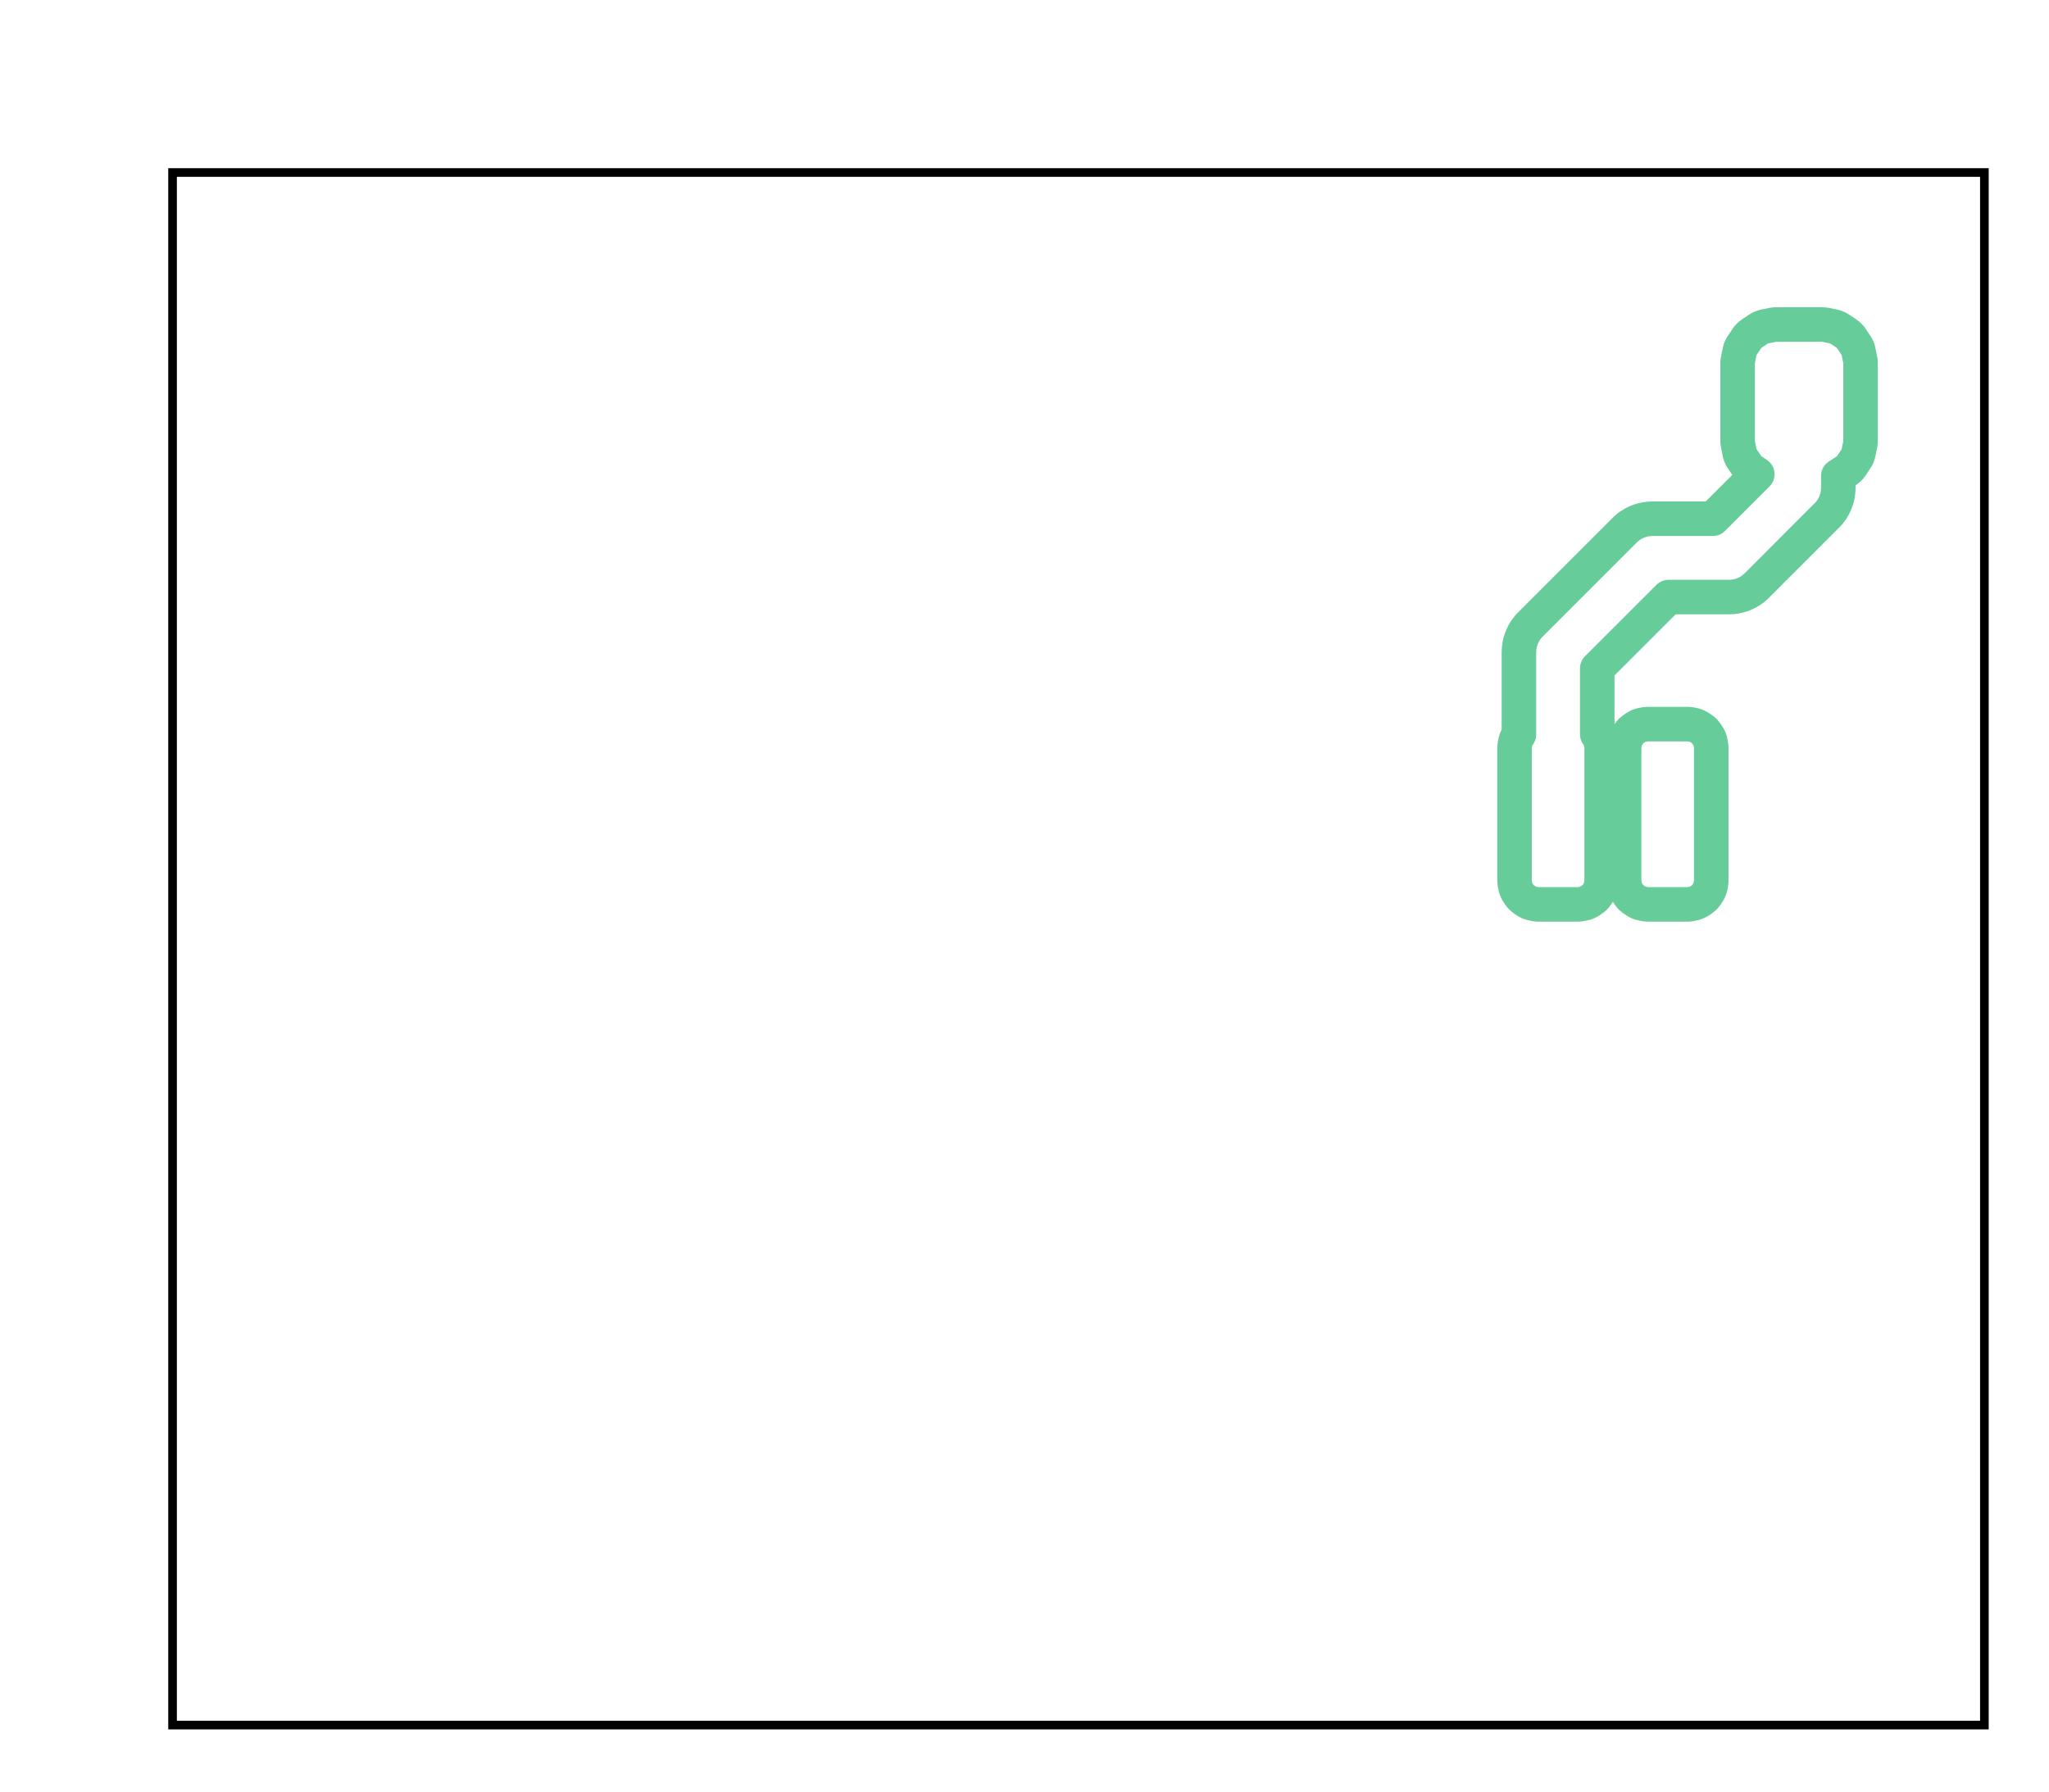
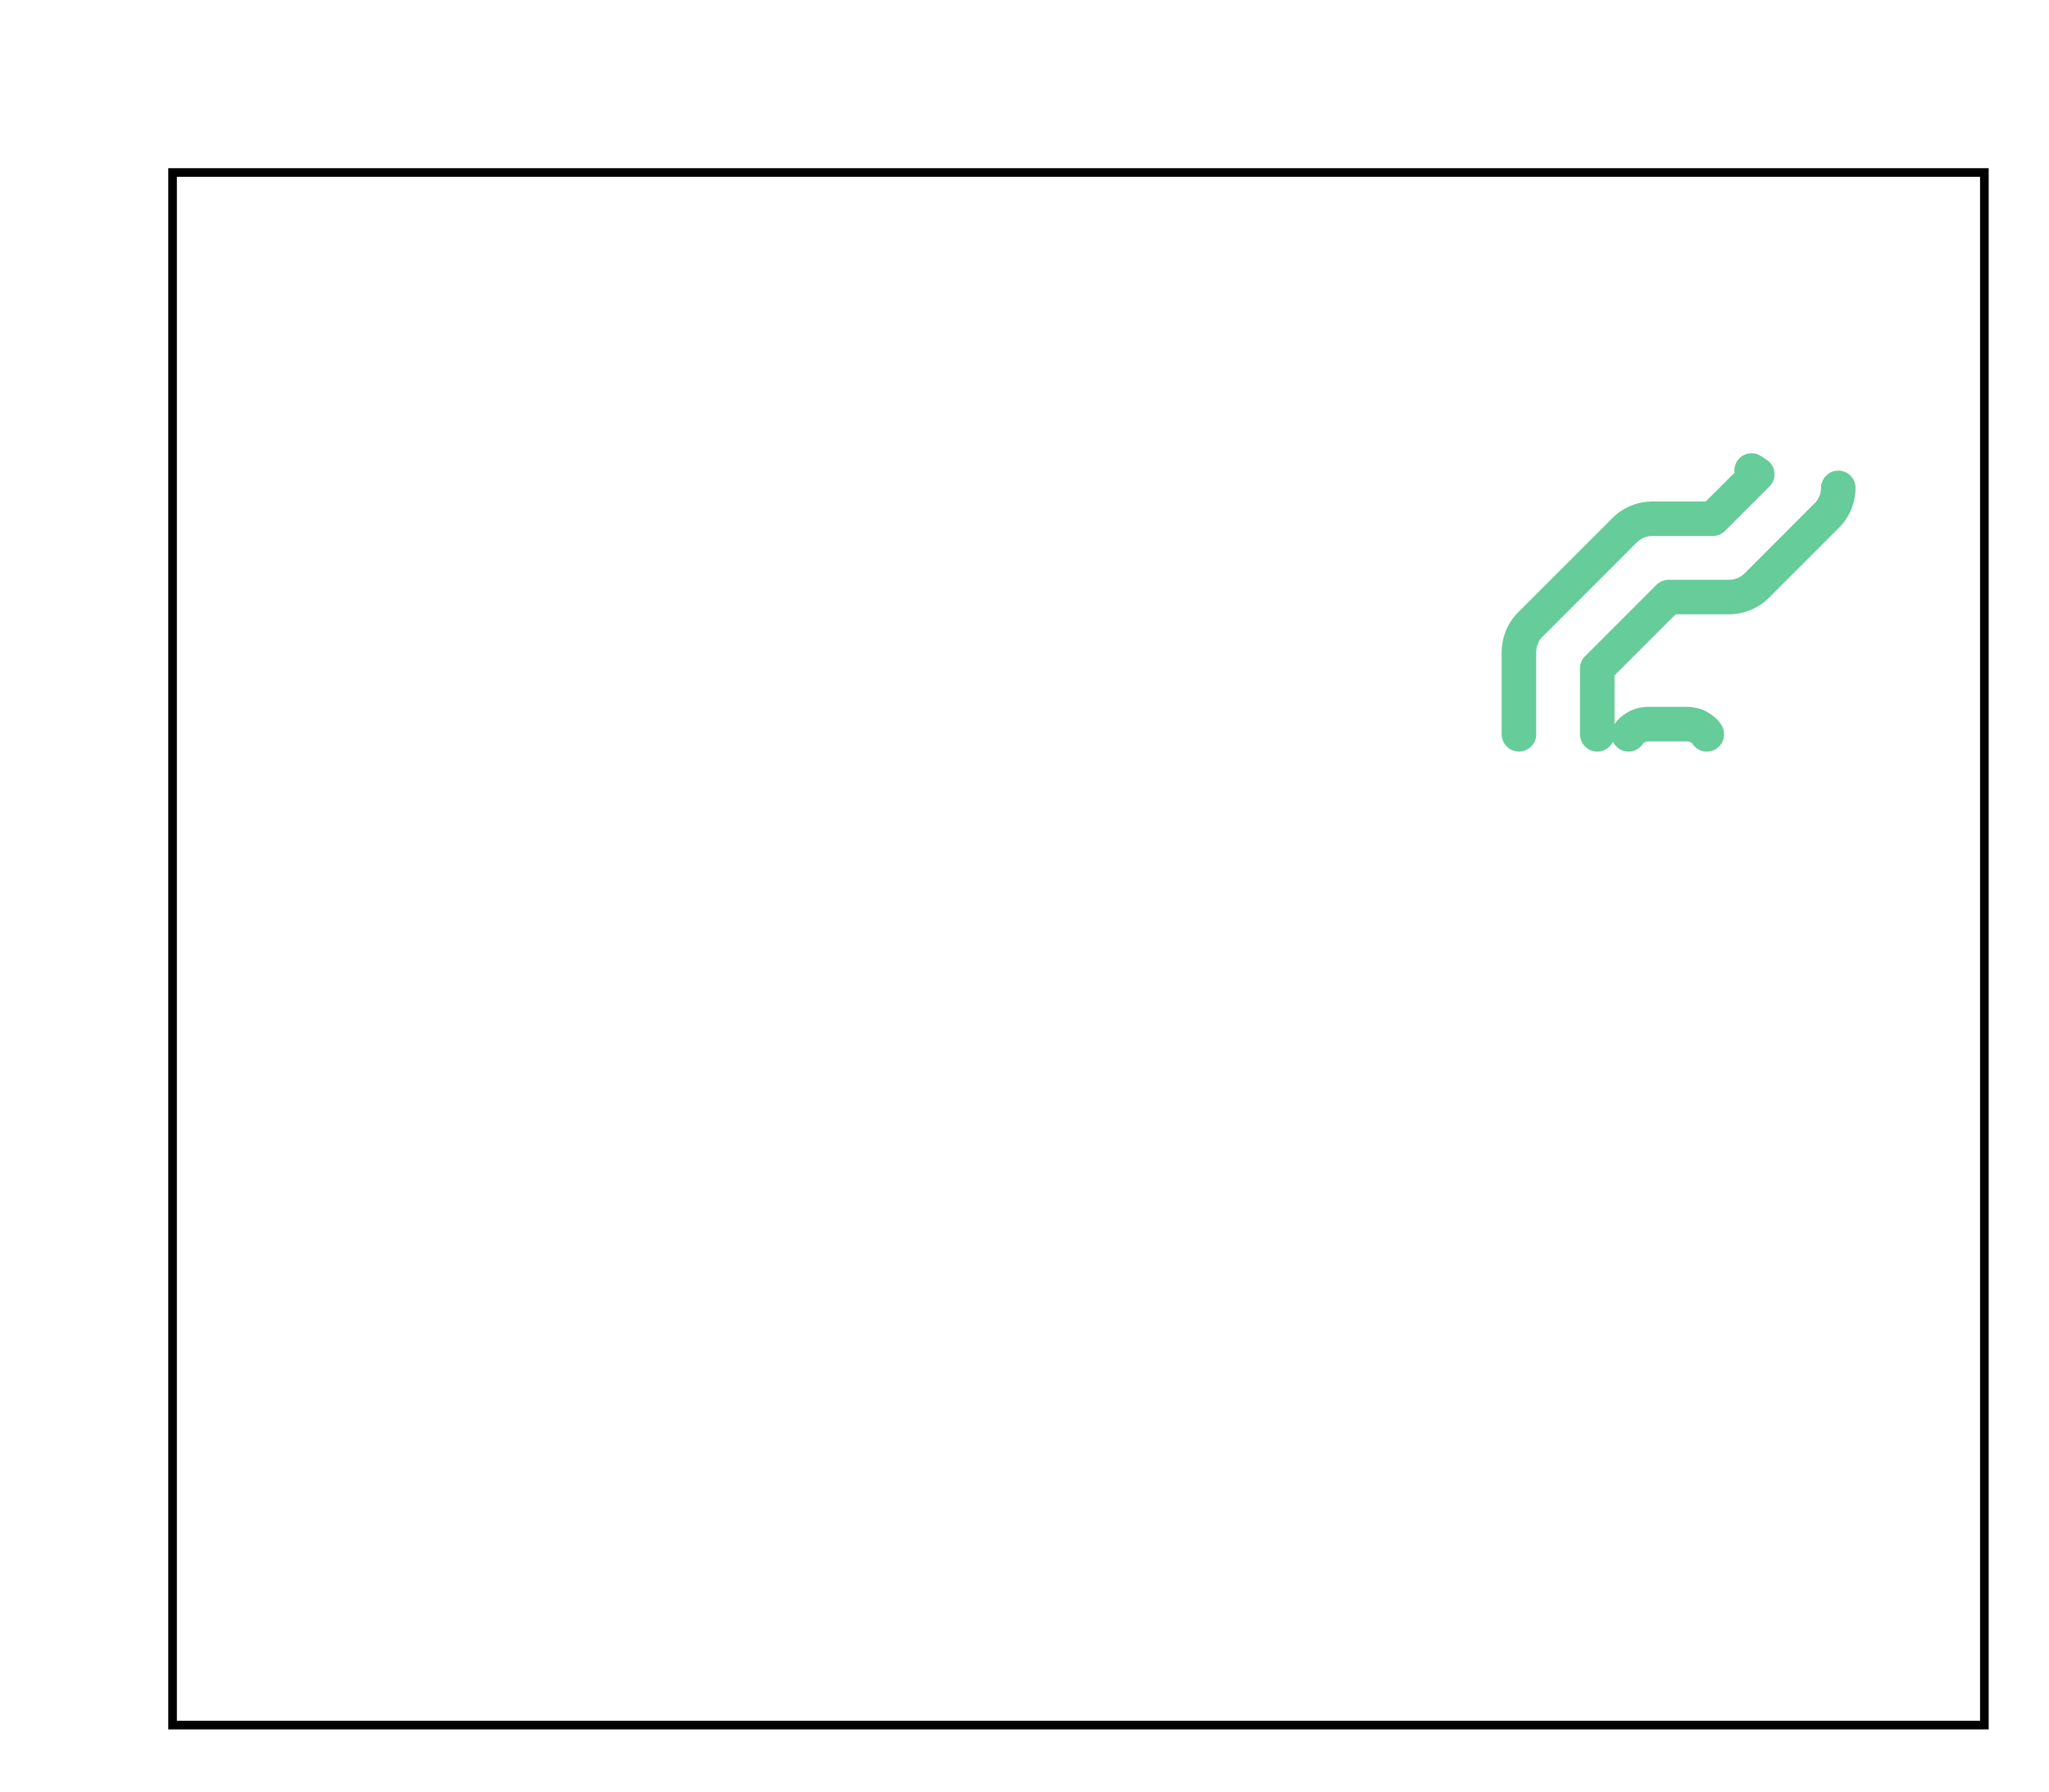
<svg xmlns="http://www.w3.org/2000/svg" viewBox="0 0 23.749 20.768" width="23.749mm" height="20.768mm">
  <g stroke-linecap="round" fill-rule="nonzero">
-     <path fill-rule="evenodd" fill="#66cc99" stroke="#555555" stroke-width="0.0" opacity="1" d="M 17.405,8.458 L 17.403,8.462 L 17.395,8.48 L 17.387,8.498 L 17.381,8.516 L 17.375,8.535 L 17.37,8.554 L 17.368,8.564 L 17.362,8.593 L 17.36,8.603 L 17.358,8.622 L 17.356,8.642 L 17.355,8.661 L 17.354,8.671 L 17.354,10.209 L 17.355,10.218 L 17.356,10.238 L 17.358,10.257 L 17.36,10.277 L 17.362,10.287 L 17.368,10.316 L 17.37,10.325 L 17.375,10.344 L 17.381,10.363 L 17.387,10.382 L 17.395,10.4 L 17.403,10.417 L 17.412,10.435 L 17.422,10.452 L 17.428,10.46 L 17.444,10.485 L 17.45,10.493 L 17.461,10.508 L 17.474,10.524 L 17.487,10.538 L 17.501,10.552 L 17.516,10.565 L 17.531,10.578 L 17.546,10.589 L 17.555,10.595 L 17.579,10.612 L 17.588,10.617 L 17.604,10.627 L 17.622,10.636 L 17.639,10.645 L 17.658,10.652 L 17.676,10.659 L 17.695,10.664 L 17.714,10.669 L 17.723,10.671 L 17.753,10.677 L 17.762,10.679 L 17.782,10.682 L 17.801,10.684 L 17.821,10.685 L 17.831,10.685 L 18.288,10.685 L 18.298,10.685 L 18.318,10.684 L 18.337,10.682 L 18.357,10.679 L 18.366,10.677 L 18.395,10.671 L 18.405,10.669 L 18.424,10.664 L 18.443,10.659 L 18.461,10.652 L 18.479,10.645 L 18.497,10.636 L 18.514,10.627 L 18.531,10.617 L 18.54,10.612 L 18.564,10.595 L 18.572,10.589 L 18.588,10.578 L 18.603,10.565 L 18.618,10.552 L 18.632,10.538 L 18.645,10.524 L 18.657,10.508 L 18.669,10.493 L 18.675,10.485 L 18.691,10.46 L 18.694,10.455 L 18.698,10.46 L 18.714,10.485 L 18.72,10.493 L 18.731,10.508 L 18.744,10.524 L 18.757,10.538 L 18.771,10.552 L 18.786,10.565 L 18.801,10.578 L 18.816,10.589 L 18.825,10.595 L 18.849,10.612 L 18.858,10.617 L 18.874,10.627 L 18.892,10.636 L 18.909,10.645 L 18.928,10.652 L 18.946,10.659 L 18.965,10.664 L 18.984,10.669 L 18.993,10.671 L 19.023,10.677 L 19.032,10.679 L 19.052,10.682 L 19.071,10.684 L 19.091,10.685 L 19.101,10.685 L 19.558,10.685 L 19.568,10.685 L 19.588,10.684 L 19.607,10.682 L 19.627,10.679 L 19.636,10.677 L 19.665,10.671 L 19.675,10.669 L 19.694,10.664 L 19.713,10.659 L 19.731,10.652 L 19.749,10.645 L 19.767,10.636 L 19.784,10.627 L 19.801,10.617 L 19.81,10.612 L 19.834,10.595 L 19.842,10.589 L 19.858,10.578 L 19.873,10.565 L 19.888,10.552 L 19.902,10.538 L 19.915,10.524 L 19.927,10.508 L 19.939,10.493 L 19.945,10.485 L 19.961,10.46 L 19.966,10.452 L 19.977,10.435 L 19.986,10.417 L 19.994,10.4 L 20.002,10.382 L 20.008,10.363 L 20.014,10.344 L 20.019,10.325 L 20.021,10.316 L 20.027,10.287 L 20.028,10.277 L 20.031,10.257 L 20.033,10.238 L 20.034,10.218 L 20.034,10.209 L 20.034,8.671 L 20.034,8.661 L 20.033,8.642 L 20.031,8.622 L 20.028,8.603 L 20.027,8.593 L 20.021,8.564 L 20.019,8.554 L 20.014,8.535 L 20.008,8.516 L 20.002,8.498 L 19.994,8.48 L 19.986,8.462 L 19.977,8.445 L 19.966,8.428 L 19.961,8.42 L 19.945,8.395 L 19.939,8.387 L 19.927,8.371 L 19.915,8.356 L 19.902,8.341 L 19.888,8.327 L 19.873,8.314 L 19.858,8.302 L 19.842,8.29 L 19.834,8.285 L 19.81,8.268 L 19.801,8.263 L 19.784,8.253 L 19.767,8.243 L 19.749,8.235 L 19.731,8.227 L 19.713,8.221 L 19.694,8.215 L 19.675,8.21 L 19.665,8.208 L 19.636,8.202 L 19.627,8.201 L 19.607,8.198 L 19.588,8.196 L 19.568,8.195 L 19.558,8.195 L 19.101,8.195 L 19.091,8.195 L 19.071,8.196 L 19.052,8.198 L 19.032,8.201 L 19.023,8.202 L 18.993,8.208 L 18.984,8.21 L 18.965,8.215 L 18.946,8.221 L 18.928,8.227 L 18.909,8.235 L 18.892,8.243 L 18.874,8.253 L 18.858,8.263 L 18.849,8.268 L 18.825,8.285 L 18.816,8.29 L 18.801,8.302 L 18.786,8.314 L 18.771,8.327 L 18.757,8.341 L 18.744,8.356 L 18.731,8.371 L 18.72,8.387 L 18.714,8.395 L 18.713,8.396 L 18.713,7.831 L 19.422,7.122 L 20.041,7.122 L 20.046,7.122 L 20.055,7.122 L 20.06,7.121 L 20.085,7.12 L 20.095,7.12 L 20.114,7.118 L 20.124,7.116 L 20.149,7.113 L 20.159,7.111 L 20.178,7.107 L 20.187,7.105 L 20.212,7.099 L 20.221,7.096 L 20.24,7.091 L 20.249,7.088 L 20.273,7.079 L 20.282,7.076 L 20.3,7.068 L 20.309,7.064 L 20.331,7.054 L 20.34,7.049 L 20.357,7.04 L 20.366,7.035 L 20.387,7.022 L 20.396,7.017 L 20.412,7.006 L 20.42,7 L 20.44,6.986 L 20.448,6.98 L 20.463,6.967 L 20.47,6.961 L 20.489,6.944 L 20.492,6.941 L 20.5,6.934 L 20.503,6.93 L 21.315,6.118 L 21.318,6.115 L 21.325,6.108 L 21.329,6.104 L 21.345,6.086 L 21.352,6.078 L 21.364,6.063 L 21.37,6.055 L 21.385,6.035 L 21.391,6.027 L 21.402,6.011 L 21.407,6.003 L 21.42,5.981 L 21.425,5.973 L 21.434,5.955 L 21.438,5.947 L 21.449,5.924 L 21.453,5.915 L 21.46,5.897 L 21.464,5.888 L 21.472,5.864 L 21.475,5.855 L 21.481,5.836 L 21.484,5.827 L 21.49,5.803 L 21.492,5.793 L 21.496,5.774 L 21.497,5.764 L 21.501,5.74 L 21.502,5.73 L 21.504,5.71 L 21.505,5.7 L 21.506,5.676 L 21.506,5.671 L 21.507,5.661 L 21.507,5.656 L 21.507,5.626 L 21.514,5.621 L 21.522,5.615 L 21.538,5.604 L 21.553,5.591 L 21.568,5.578 L 21.581,5.564 L 21.595,5.55 L 21.607,5.534 L 21.619,5.519 L 21.624,5.511 L 21.679,5.429 L 21.684,5.421 L 21.694,5.404 L 21.703,5.387 L 21.712,5.369 L 21.719,5.351 L 21.726,5.333 L 21.731,5.314 L 21.736,5.295 L 21.738,5.285 L 21.757,5.19 L 21.759,5.18 L 21.762,5.161 L 21.764,5.141 L 21.765,5.121 L 21.765,5.112 L 21.765,4.212 L 21.765,4.202 L 21.764,4.182 L 21.762,4.163 L 21.759,4.143 L 21.757,4.134 L 21.738,4.038 L 21.736,4.028 L 21.731,4.009 L 21.726,3.99 L 21.719,3.972 L 21.712,3.954 L 21.703,3.936 L 21.694,3.919 L 21.684,3.902 L 21.679,3.894 L 21.624,3.813 L 21.619,3.805 L 21.607,3.789 L 21.595,3.774 L 21.581,3.759 L 21.568,3.745 L 21.553,3.732 L 21.538,3.72 L 21.522,3.708 L 21.514,3.702 L 21.433,3.648 L 21.425,3.643 L 21.408,3.633 L 21.391,3.623 L 21.373,3.615 L 21.355,3.608 L 21.336,3.601 L 21.317,3.595 L 21.298,3.59 L 21.289,3.588 L 21.193,3.569 L 21.183,3.568 L 21.164,3.565 L 21.145,3.563 L 21.125,3.562 L 21.115,3.562 L 20.59,3.562 L 20.58,3.562 L 20.561,3.563 L 20.541,3.565 L 20.522,3.568 L 20.512,3.569 L 20.416,3.588 L 20.407,3.59 L 20.388,3.595 L 20.369,3.601 L 20.351,3.608 L 20.332,3.615 L 20.315,3.623 L 20.297,3.633 L 20.28,3.643 L 20.272,3.648 L 20.191,3.702 L 20.183,3.708 L 20.167,3.72 L 20.152,3.732 L 20.138,3.745 L 20.124,3.759 L 20.111,3.774 L 20.098,3.789 L 20.086,3.805 L 20.081,3.813 L 20.027,3.894 L 20.021,3.902 L 20.011,3.919 L 20.002,3.936 L 19.994,3.954 L 19.986,3.972 L 19.979,3.99 L 19.974,4.009 L 19.969,4.028 L 19.967,4.038 L 19.948,4.134 L 19.946,4.143 L 19.943,4.163 L 19.941,4.182 L 19.94,4.202 L 19.94,4.212 L 19.94,5.112 L 19.94,5.121 L 19.941,5.141 L 19.943,5.161 L 19.946,5.18 L 19.948,5.19 L 19.967,5.285 L 19.969,5.295 L 19.974,5.314 L 19.979,5.333 L 19.986,5.351 L 19.994,5.369 L 20.002,5.387 L 20.011,5.404 L 20.021,5.421 L 20.027,5.429 L 20.078,5.506 L 19.77,5.814 L 19.152,5.814 L 19.147,5.814 L 19.137,5.814 L 19.132,5.814 L 19.107,5.816 L 19.097,5.816 L 19.078,5.818 L 19.068,5.82 L 19.043,5.823 L 19.034,5.825 L 19.014,5.829 L 19.005,5.831 L 18.981,5.837 L 18.971,5.84 L 18.952,5.845 L 18.943,5.848 L 18.92,5.857 L 18.91,5.86 L 18.892,5.868 L 18.883,5.872 L 18.861,5.882 L 18.852,5.887 L 18.835,5.896 L 18.826,5.901 L 18.805,5.914 L 18.797,5.919 L 18.78,5.93 L 18.772,5.935 L 18.752,5.95 L 18.744,5.956 L 18.729,5.969 L 18.722,5.975 L 18.703,5.992 L 18.7,5.995 L 18.693,6.002 L 18.689,6.006 L 17.597,7.098 L 17.594,7.101 L 17.587,7.108 L 17.583,7.112 L 17.567,7.13 L 17.56,7.138 L 17.548,7.153 L 17.542,7.161 L 17.527,7.181 L 17.521,7.189 L 17.51,7.205 L 17.505,7.213 L 17.492,7.235 L 17.487,7.243 L 17.478,7.261 L 17.474,7.269 L 17.463,7.292 L 17.459,7.301 L 17.452,7.319 L 17.448,7.328 L 17.44,7.352 L 17.437,7.361 L 17.431,7.38 L 17.428,7.389 L 17.422,7.413 L 17.42,7.423 L 17.416,7.442 L 17.415,7.452 L 17.411,7.477 L 17.41,7.486 L 17.408,7.506 L 17.407,7.516 L 17.406,7.541 L 17.406,7.545 L 17.405,7.555 L 17.405,7.56 L 17.405,8.458 z M 17.76,8.642 L 17.763,8.638 L 17.772,8.625 L 17.782,8.608 L 17.79,8.59 L 17.797,8.572 L 17.802,8.553 L 17.804,8.533 L 17.805,8.514 L 17.805,7.563 L 17.806,7.558 L 17.806,7.54 L 17.807,7.53 L 17.81,7.515 L 17.811,7.506 L 17.815,7.491 L 17.818,7.482 L 17.823,7.468 L 17.827,7.459 L 17.833,7.445 L 17.838,7.436 L 17.846,7.423 L 17.851,7.415 L 17.86,7.403 L 17.866,7.395 L 17.878,7.382 L 17.882,7.379 L 18.97,6.29 L 18.974,6.287 L 18.987,6.275 L 18.994,6.269 L 19.007,6.26 L 19.015,6.254 L 19.028,6.246 L 19.036,6.242 L 19.05,6.235 L 19.059,6.232 L 19.073,6.227 L 19.083,6.224 L 19.097,6.22 L 19.107,6.218 L 19.122,6.216 L 19.132,6.215 L 19.149,6.214 L 19.154,6.214 L 19.853,6.214 L 19.872,6.213 L 19.892,6.21 L 19.911,6.205 L 19.929,6.199 L 19.947,6.19 L 19.964,6.18 L 19.979,6.169 L 19.994,6.155 L 20.509,5.64 L 20.523,5.625 L 20.534,5.61 L 20.544,5.593 L 20.553,5.575 L 20.559,5.557 L 20.564,5.538 L 20.567,5.518 L 20.568,5.499 L 20.567,5.479 L 20.564,5.46 L 20.559,5.441 L 20.553,5.422 L 20.544,5.404 L 20.534,5.387 L 20.523,5.372 L 20.509,5.357 L 20.495,5.344 L 20.479,5.332 L 20.417,5.291 L 20.413,5.288 L 20.411,5.284 L 20.362,5.211 L 20.359,5.207 L 20.358,5.202 L 20.341,5.116 L 20.34,5.112 L 20.34,5.107 L 20.34,4.216 L 20.34,4.212 L 20.341,4.207 L 20.358,4.121 L 20.359,4.116 L 20.362,4.112 L 20.411,4.039 L 20.413,4.035 L 20.417,4.032 L 20.49,3.983 L 20.495,3.981 L 20.499,3.98 L 20.585,3.963 L 20.59,3.962 L 20.595,3.962 L 21.11,3.962 L 21.115,3.962 L 21.12,3.963 L 21.206,3.98 L 21.211,3.981 L 21.215,3.983 L 21.288,4.032 L 21.292,4.035 L 21.295,4.039 L 21.343,4.112 L 21.346,4.116 L 21.347,4.121 L 21.364,4.207 L 21.365,4.212 L 21.365,4.216 L 21.365,5.107 L 21.365,5.112 L 21.364,5.116 L 21.347,5.202 L 21.346,5.207 L 21.343,5.211 L 21.295,5.284 L 21.292,5.288 L 21.288,5.291 L 21.215,5.34 L 21.204,5.346 L 21.188,5.357 L 21.174,5.369 L 21.16,5.382 L 21.148,5.396 L 21.137,5.411 L 21.128,5.428 L 21.12,5.445 L 21.114,5.462 L 21.11,5.481 L 21.107,5.499 L 21.107,5.518 L 21.107,5.654 L 21.106,5.658 L 21.106,5.676 L 21.105,5.686 L 21.102,5.701 L 21.101,5.71 L 21.097,5.725 L 21.094,5.734 L 21.089,5.749 L 21.085,5.758 L 21.079,5.771 L 21.074,5.78 L 21.066,5.793 L 21.061,5.801 L 21.052,5.813 L 21.046,5.821 L 21.034,5.834 L 21.03,5.837 L 20.222,6.646 L 20.218,6.649 L 20.205,6.661 L 20.198,6.667 L 20.186,6.676 L 20.178,6.682 L 20.165,6.689 L 20.156,6.694 L 20.142,6.701 L 20.133,6.704 L 20.119,6.709 L 20.11,6.712 L 20.095,6.716 L 20.085,6.718 L 20.07,6.72 L 20.061,6.721 L 20.043,6.722 L 20.038,6.722 L 19.34,6.722 L 19.32,6.723 L 19.301,6.726 L 19.282,6.731 L 19.263,6.737 L 19.245,6.746 L 19.229,6.756 L 19.213,6.767 L 19.198,6.781 L 18.372,7.607 L 18.359,7.621 L 18.347,7.637 L 18.337,7.654 L 18.329,7.672 L 18.322,7.69 L 18.317,7.709 L 18.314,7.729 L 18.313,7.748 L 18.313,8.514 L 18.314,8.533 L 18.317,8.553 L 18.322,8.572 L 18.329,8.59 L 18.337,8.608 L 18.347,8.625 L 18.356,8.638 L 18.358,8.642 L 18.36,8.647 L 18.363,8.666 L 18.364,8.671 L 18.364,8.676 L 18.364,10.204 L 18.364,10.208 L 18.363,10.213 L 18.36,10.233 L 18.358,10.238 L 18.356,10.242 L 18.345,10.258 L 18.342,10.262 L 18.338,10.265 L 18.321,10.276 L 18.317,10.279 L 18.313,10.28 L 18.293,10.284 L 18.288,10.285 L 18.283,10.285 L 17.836,10.285 L 17.831,10.285 L 17.826,10.284 L 17.806,10.28 L 17.802,10.279 L 17.797,10.276 L 17.781,10.265 L 17.777,10.262 L 17.774,10.258 L 17.763,10.242 L 17.76,10.238 L 17.759,10.233 L 17.755,10.213 L 17.755,10.208 L 17.754,10.204 L 17.754,8.676 L 17.755,8.671 L 17.755,8.666 L 17.759,8.647 L 17.76,8.642 z M 19.03,8.642 L 19.033,8.638 L 19.044,8.621 L 19.047,8.617 L 19.051,8.614 L 19.067,8.603 L 19.072,8.601 L 19.076,8.6 L 19.096,8.596 L 19.101,8.595 L 19.106,8.595 L 19.553,8.595 L 19.558,8.595 L 19.563,8.596 L 19.583,8.6 L 19.587,8.601 L 19.591,8.603 L 19.608,8.614 L 19.612,8.617 L 19.615,8.621 L 19.626,8.638 L 19.628,8.642 L 19.63,8.647 L 19.633,8.666 L 19.634,8.671 L 19.634,8.676 L 19.634,10.204 L 19.634,10.208 L 19.633,10.213 L 19.63,10.233 L 19.628,10.238 L 19.626,10.242 L 19.615,10.258 L 19.612,10.262 L 19.608,10.265 L 19.591,10.276 L 19.587,10.279 L 19.583,10.28 L 19.563,10.284 L 19.558,10.285 L 19.553,10.285 L 19.106,10.285 L 19.101,10.285 L 19.096,10.284 L 19.076,10.28 L 19.072,10.279 L 19.067,10.276 L 19.051,10.265 L 19.047,10.262 L 19.044,10.258 L 19.033,10.242 L 19.03,10.238 L 19.029,10.233 L 19.025,10.213 L 19.025,10.208 L 19.024,10.204 L 19.024,8.676 L 19.025,8.671 L 19.025,8.666 L 19.029,8.647 L 19.03,8.642 z" />
+     <g>
+       <path fill-rule="evenodd" fill="#66cc99" stroke="#555555" stroke-width="0.0" opacity="1" d="M 18.694,8.598 L 18.699,8.608 L 18.709,8.625 L 18.721,8.64 L 18.734,8.655 L 18.749,8.668 L 18.764,8.68 L 18.781,8.69 L 18.799,8.698 L 18.817,8.705 L 18.836,8.71 L 18.856,8.713 L 18.875,8.714 L 18.895,8.713 L 18.914,8.71 L 18.933,8.705 L 18.952,8.698 L 18.97,8.69 L 18.987,8.68 L 19.002,8.668 L 19.017,8.655 L 19.03,8.64 L 19.042,8.625 L 19.044,8.621 L 19.047,8.617 L 19.051,8.614 L 19.067,8.603 L 19.072,8.601 L 19.076,8.6 L 19.096,8.596 L 19.101,8.595 L 19.106,8.595 L 19.553,8.595 L 19.558,8.595 L 19.563,8.596 L 19.583,8.6 L 19.587,8.601 L 19.591,8.603 L 19.608,8.614 L 19.612,8.617 L 19.615,8.621 L 19.617,8.625 L 19.629,8.64 L 19.642,8.655 L 19.657,8.668 L 19.672,8.68 L 19.689,8.69 L 19.707,8.698 L 19.725,8.705 L 19.744,8.71 L 19.764,8.713 L 19.783,8.714 L 19.803,8.713 L 19.822,8.71 L 19.841,8.705 L 19.86,8.698 L 19.878,8.69 L 19.895,8.68 L 19.91,8.668 L 19.925,8.655 L 19.938,8.64 L 19.95,8.625 L 19.96,8.608 L 19.968,8.59 L 19.975,8.572 L 19.98,8.553 L 19.982,8.533 L 19.983,8.514 L 19.982,8.494 L 19.98,8.475 L 19.975,8.455 L 19.968,8.437 L 19.96,8.419 L 19.95,8.402 L 19.945,8.395 L 19.939,8.387 L 19.927,8.371 L 19.915,8.356 L 19.902,8.341 L 19.888,8.327 L 19.873,8.314 L 19.858,8.302 L 19.842,8.29 L 19.834,8.285 L 19.81,8.268 L 19.801,8.263 L 19.784,8.253 L 19.767,8.243 L 19.749,8.235 L 19.731,8.227 L 19.713,8.221 L 19.694,8.215 L 19.675,8.21 L 19.665,8.208 L 19.636,8.202 L 19.627,8.201 L 19.607,8.198 L 19.588,8.196 L 19.568,8.195 L 19.558,8.195 L 19.101,8.195 L 19.091,8.195 L 19.071,8.196 L 19.052,8.198 L 19.032,8.201 L 19.023,8.202 L 18.993,8.208 L 18.984,8.21 L 18.965,8.215 L 18.946,8.221 L 18.928,8.227 L 18.909,8.235 L 18.892,8.243 L 18.874,8.253 L 18.858,8.263 L 18.849,8.268 L 18.825,8.285 L 18.816,8.29 L 18.801,8.302 L 18.786,8.314 L 18.771,8.327 L 18.757,8.341 L 18.744,8.356 L 18.731,8.371 L 18.72,8.387 L 18.714,8.395 L 18.713,8.396 L 18.713,7.831 L 19.422,7.122 L 20.041,7.122 L 20.046,7.122 L 20.055,7.122 L 20.06,7.121 L 20.073,7.121 L 20.073,7.121 L 20.073,7.121 L 20.085,7.12 L 20.095,7.12 L 20.114,7.118 L 20.124,7.116 L 20.149,7.113 L 20.159,7.111 L 20.178,7.107 L 20.187,7.105 L 20.212,7.099 L 20.221,7.096 L 20.24,7.091 L 20.249,7.088 L 20.273,7.079 L 20.282,7.076 L 20.3,7.068 L 20.309,7.064 L 20.331,7.054 L 20.34,7.049 L 20.357,7.04 L 20.366,7.035 L 20.387,7.022 L 20.396,7.017 L 20.412,7.006 L 20.42,7 L 20.44,6.986 L 20.448,6.98 L 20.463,6.967 L 20.47,6.961 L 20.489,6.944 L 20.492,6.941 L 20.5,6.934 L 20.503,6.93 L 21.315,6.118 L 21.318,6.115 L 21.325,6.108 L 21.329,6.104 L 21.345,6.086 L 21.352,6.078 L 21.364,6.063 L 21.37,6.055 L 21.385,6.035 L 21.391,6.027 L 21.402,6.011 L 21.407,6.003 L 21.42,5.981 L 21.425,5.973 L 21.434,5.955 L 21.438,5.947 L 21.449,5.924 L 21.453,5.915 L 21.46,5.897 L 21.464,5.888 L 21.472,5.864 L 21.475,5.855 L 21.481,5.836 L 21.484,5.827 L 21.49,5.803 L 21.492,5.793 L 21.496,5.774 L 21.497,5.764 L 21.501,5.74 L 21.502,5.73 L 21.504,5.71 L 21.505,5.7 L 21.506,5.676 L 21.506,5.671 L 21.507,5.661 L 21.506,5.641 L 21.504,5.622 L 21.499,5.603 L 21.493,5.584 L 21.485,5.566 L 21.476,5.549 L 21.464,5.533 L 21.451,5.518 L 21.437,5.505 L 21.422,5.492 L 21.405,5.482 L 21.388,5.473 L 21.369,5.466 L 21.35,5.461 L 21.331,5.457 L 21.312,5.456 L 21.292,5.457 L 21.272,5.459 L 21.253,5.463 L 21.235,5.469 L 21.217,5.477 L 21.2,5.487 L 21.184,5.498 L 21.169,5.511 L 21.155,5.525 L 21.143,5.541 L 21.133,5.557 L 21.124,5.575 L 21.117,5.593 L 21.111,5.612 L 21.108,5.631 L 21.107,5.651 L 21.106,5.658 L 21.106,5.676 L 21.105,5.686 L 21.102,5.701 L 21.101,5.71 L 21.097,5.725 L 21.094,5.734 L 21.089,5.749 L 21.085,5.758 L 21.079,5.771 L 21.074,5.78 L 21.066,5.793 L 21.061,5.801 L 21.052,5.813 L 21.046,5.821 L 21.034,5.834 L 21.03,5.837 L 20.222,6.646 L 20.218,6.649 L 20.205,6.661 L 20.198,6.667 L 20.186,6.676 L 20.178,6.682 L 20.165,6.689 L 20.156,6.694 L 20.142,6.701 L 20.133,6.704 L 20.119,6.709 L 20.11,6.712 L 20.095,6.716 L 20.085,6.718 L 20.07,6.72 L 20.061,6.721 L 20.053,6.721 L 20.053,6.721 L 20.043,6.722 L 20.038,6.722 L 19.34,6.722 L 19.32,6.723 L 19.301,6.726 L 19.282,6.731 L 19.263,6.737 L 19.245,6.746 L 19.229,6.756 L 19.213,6.767 L 19.198,6.781 L 18.372,7.607 L 18.359,7.621 L 18.347,7.637 L 18.337,7.654 L 18.329,7.672 L 18.322,7.69 L 18.317,7.709 L 18.314,7.729 L 18.313,7.748 L 18.313,8.514 L 18.314,8.533 L 18.317,8.553 L 18.322,8.572 L 18.329,8.59 L 18.337,8.608 L 18.347,8.625 L 18.359,8.64 L 18.372,8.655 L 18.387,8.668 L 18.402,8.68 L 18.419,8.69 L 18.437,8.698 L 18.455,8.705 L 18.474,8.71 L 18.494,8.713 L 18.513,8.714 L 18.533,8.713 L 18.552,8.71 L 18.571,8.705 L 18.59,8.698 L 18.608,8.69 L 18.625,8.68 L 18.64,8.668 L 18.655,8.655 L 18.668,8.64 L 18.68,8.625 L 18.69,8.608 L 18.694,8.598 z" />
+       <path fill-rule="evenodd" fill="#66cc99" stroke="#555555" stroke-width="0.0" opacity="1" d="M 20.104,5.48 L 19.77,5.814 L 19.152,5.814 L 19.147,5.814 L 19.137,5.814 L 19.132,5.814 L 19.107,5.816 L 19.097,5.816 L 19.078,5.818 L 19.068,5.82 L 19.043,5.823 L 19.034,5.825 L 19.014,5.829 L 19.005,5.831 L 18.981,5.837 L 18.971,5.84 L 18.952,5.845 L 18.943,5.848 L 18.92,5.857 L 18.91,5.86 L 18.892,5.868 L 18.883,5.872 L 18.861,5.882 L 18.852,5.887 L 18.835,5.896 L 18.826,5.901 L 18.805,5.914 L 18.797,5.919 L 18.78,5.93 L 18.772,5.935 L 18.752,5.95 L 18.744,5.956 L 18.729,5.969 L 18.722,5.975 L 18.703,5.992 L 18.7,5.995 L 18.693,6.002 L 18.689,6.006 L 17.597,7.098 L 17.594,7.101 L 17.587,7.108 L 17.583,7.112 L 17.567,7.13 L 17.56,7.138 L 17.548,7.153 L 17.542,7.161 L 17.527,7.181 L 17.521,7.189 L 17.51,7.205 L 17.505,7.213 L 17.492,7.235 L 17.487,7.243 L 17.478,7.261 L 17.474,7.269 L 17.463,7.292 L 17.459,7.301 L 17.452,7.319 L 17.448,7.328 L 17.44,7.352 L 17.437,7.361 L 17.431,7.38 L 17.428,7.389 L 17.422,7.413 L 17.42,7.423 L 17.416,7.442 L 17.415,7.452 L 17.411,7.477 L 17.41,7.486 L 17.408,7.506 L 17.407,7.516 L 17.406,7.541 L 17.406,7.545 L 17.405,7.555 L 17.405,7.56 L 17.405,8.514 L 17.406,8.533 L 17.409,8.553 L 17.414,8.572 L 17.421,8.59 L 17.429,8.608 L 17.439,8.625 L 17.451,8.64 L 17.464,8.655 L 17.479,8.668 L 17.494,8.68 L 17.511,8.69 L 17.529,8.698 L 17.547,8.705 L 17.566,8.71 L 17.586,8.713 L 17.605,8.714 L 17.625,8.713 L 17.644,8.71 L 17.663,8.705 L 17.682,8.698 L 17.7,8.69 L 17.717,8.68 L 17.732,8.668 L 17.747,8.655 L 17.76,8.64 L 17.772,8.625 L 17.782,8.608 L 17.79,8.59 L 17.797,8.572 L 17.802,8.553 L 17.804,8.533 L 17.805,8.514 L 17.805,7.563 L 17.806,7.558 L 17.806,7.54 L 17.807,7.53 L 17.81,7.515 L 17.811,7.506 L 17.815,7.491 L 17.818,7.482 L 17.823,7.468 L 17.827,7.459 L 17.833,7.445 L 17.838,7.436 L 17.846,7.423 L 17.851,7.415 L 17.86,7.403 L 17.866,7.395 L 17.878,7.382 L 17.882,7.379 L 18.97,6.29 L 18.974,6.287 L 18.987,6.275 L 18.994,6.269 L 19.007,6.26 L 19.015,6.254 L 19.028,6.246 L 19.036,6.242 L 19.05,6.235 L 19.059,6.232 L 19.073,6.227 L 19.083,6.224 L 19.097,6.22 L 19.107,6.218 L 19.122,6.216 L 19.132,6.215 L 19.149,6.214 L 19.154,6.214 L 19.853,6.214 L 19.872,6.213 L 19.892,6.21 L 19.911,6.205 L 19.929,6.199 L 19.947,6.19 L 19.964,6.18 L 19.979,6.169 L 19.994,6.155 L 20.509,5.64 L 20.523,5.625 L 20.534,5.61 L 20.544,5.593 L 20.553,5.575 L 20.559,5.557 L 20.564,5.538 L 20.567,5.518 L 20.568,5.499 L 20.567,5.479 L 20.564,5.46 L 20.559,5.441 L 20.553,5.422 L 20.544,5.404 L 20.534,5.387 L 20.523,5.372 L 20.509,5.357 L 20.495,5.344 L 20.479,5.332 L 20.413,5.288 L 20.396,5.278 L 20.379,5.27 L 20.36,5.263 L 20.341,5.258 L 20.322,5.256 L 20.302,5.255 L 20.283,5.256 L 20.263,5.258 L 20.244,5.263 L 20.226,5.27 L 20.208,5.278 L 20.191,5.288 L 20.175,5.3 L 20.161,5.313 L 20.148,5.328 L 20.136,5.344 L 20.126,5.36 L 20.117,5.378 L 20.111,5.397 L 20.106,5.416 L 20.103,5.435 L 20.102,5.455 L 20.103,5.474 L 20.104,5.48 z" />
+     </g>
    <rect width="21.0" height="18.0" x="2" y="2" stroke-width="0.1" fill="none" stroke="black" />
  </g>
</svg>
